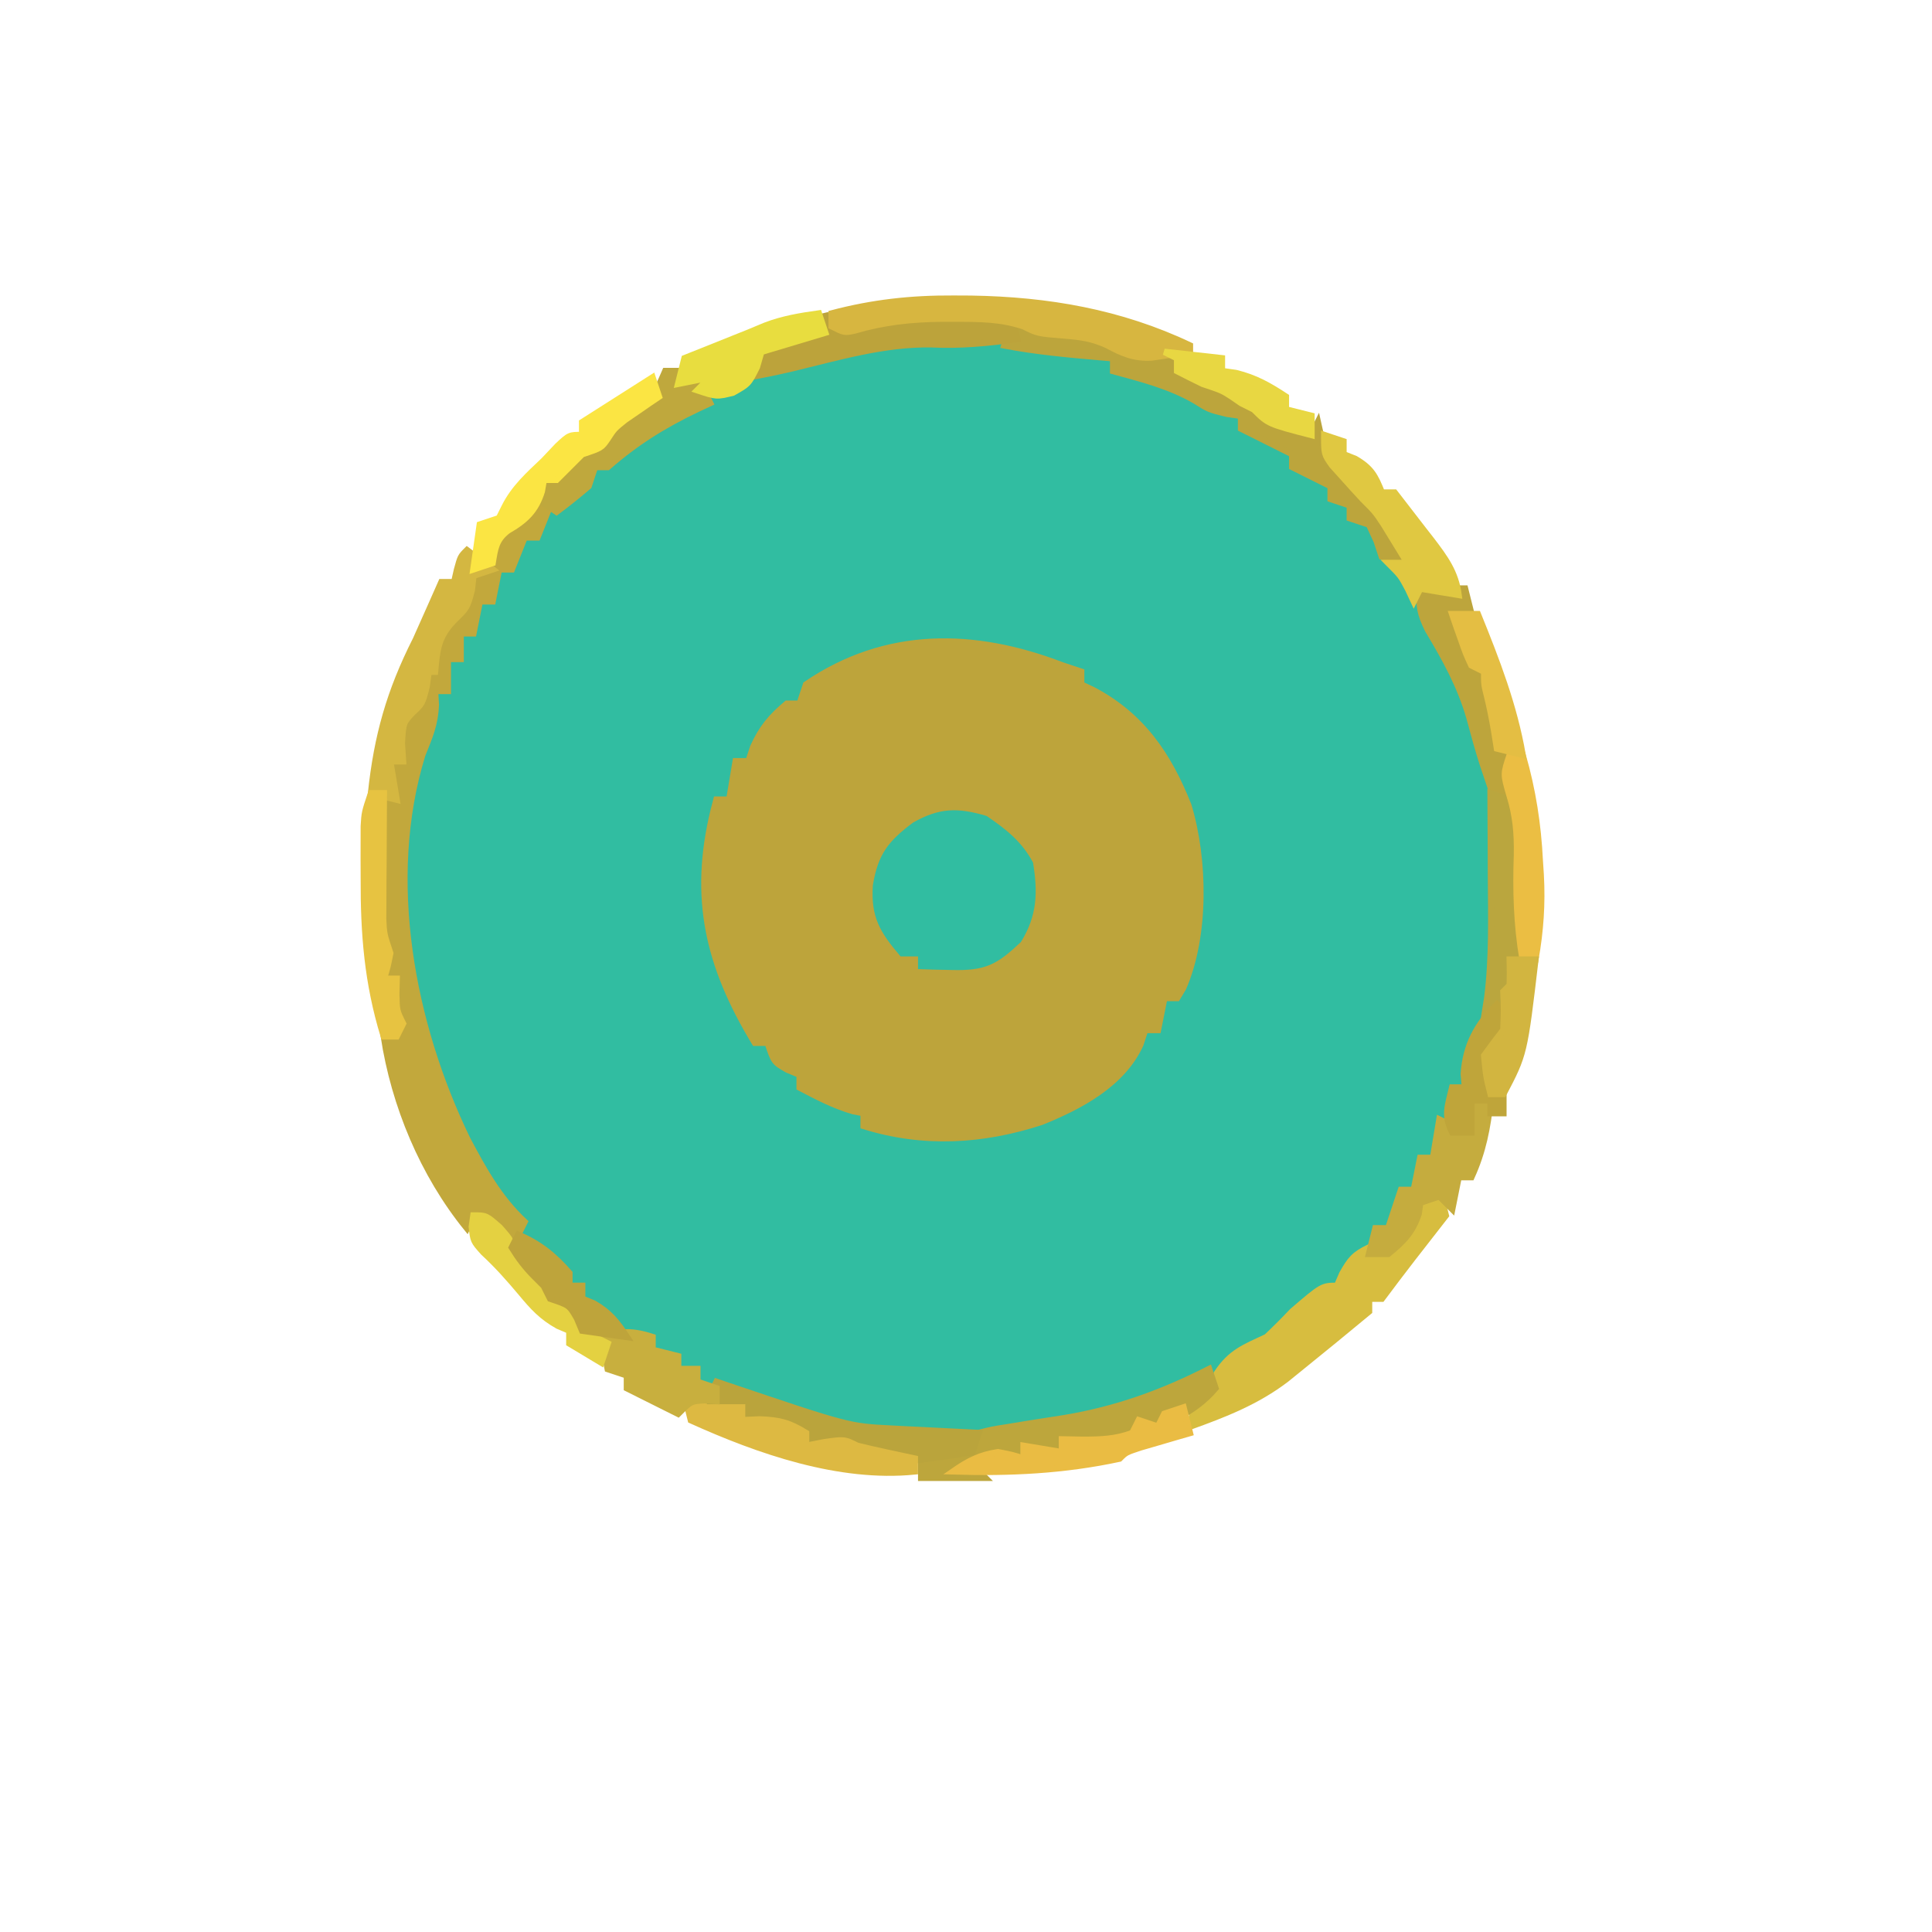
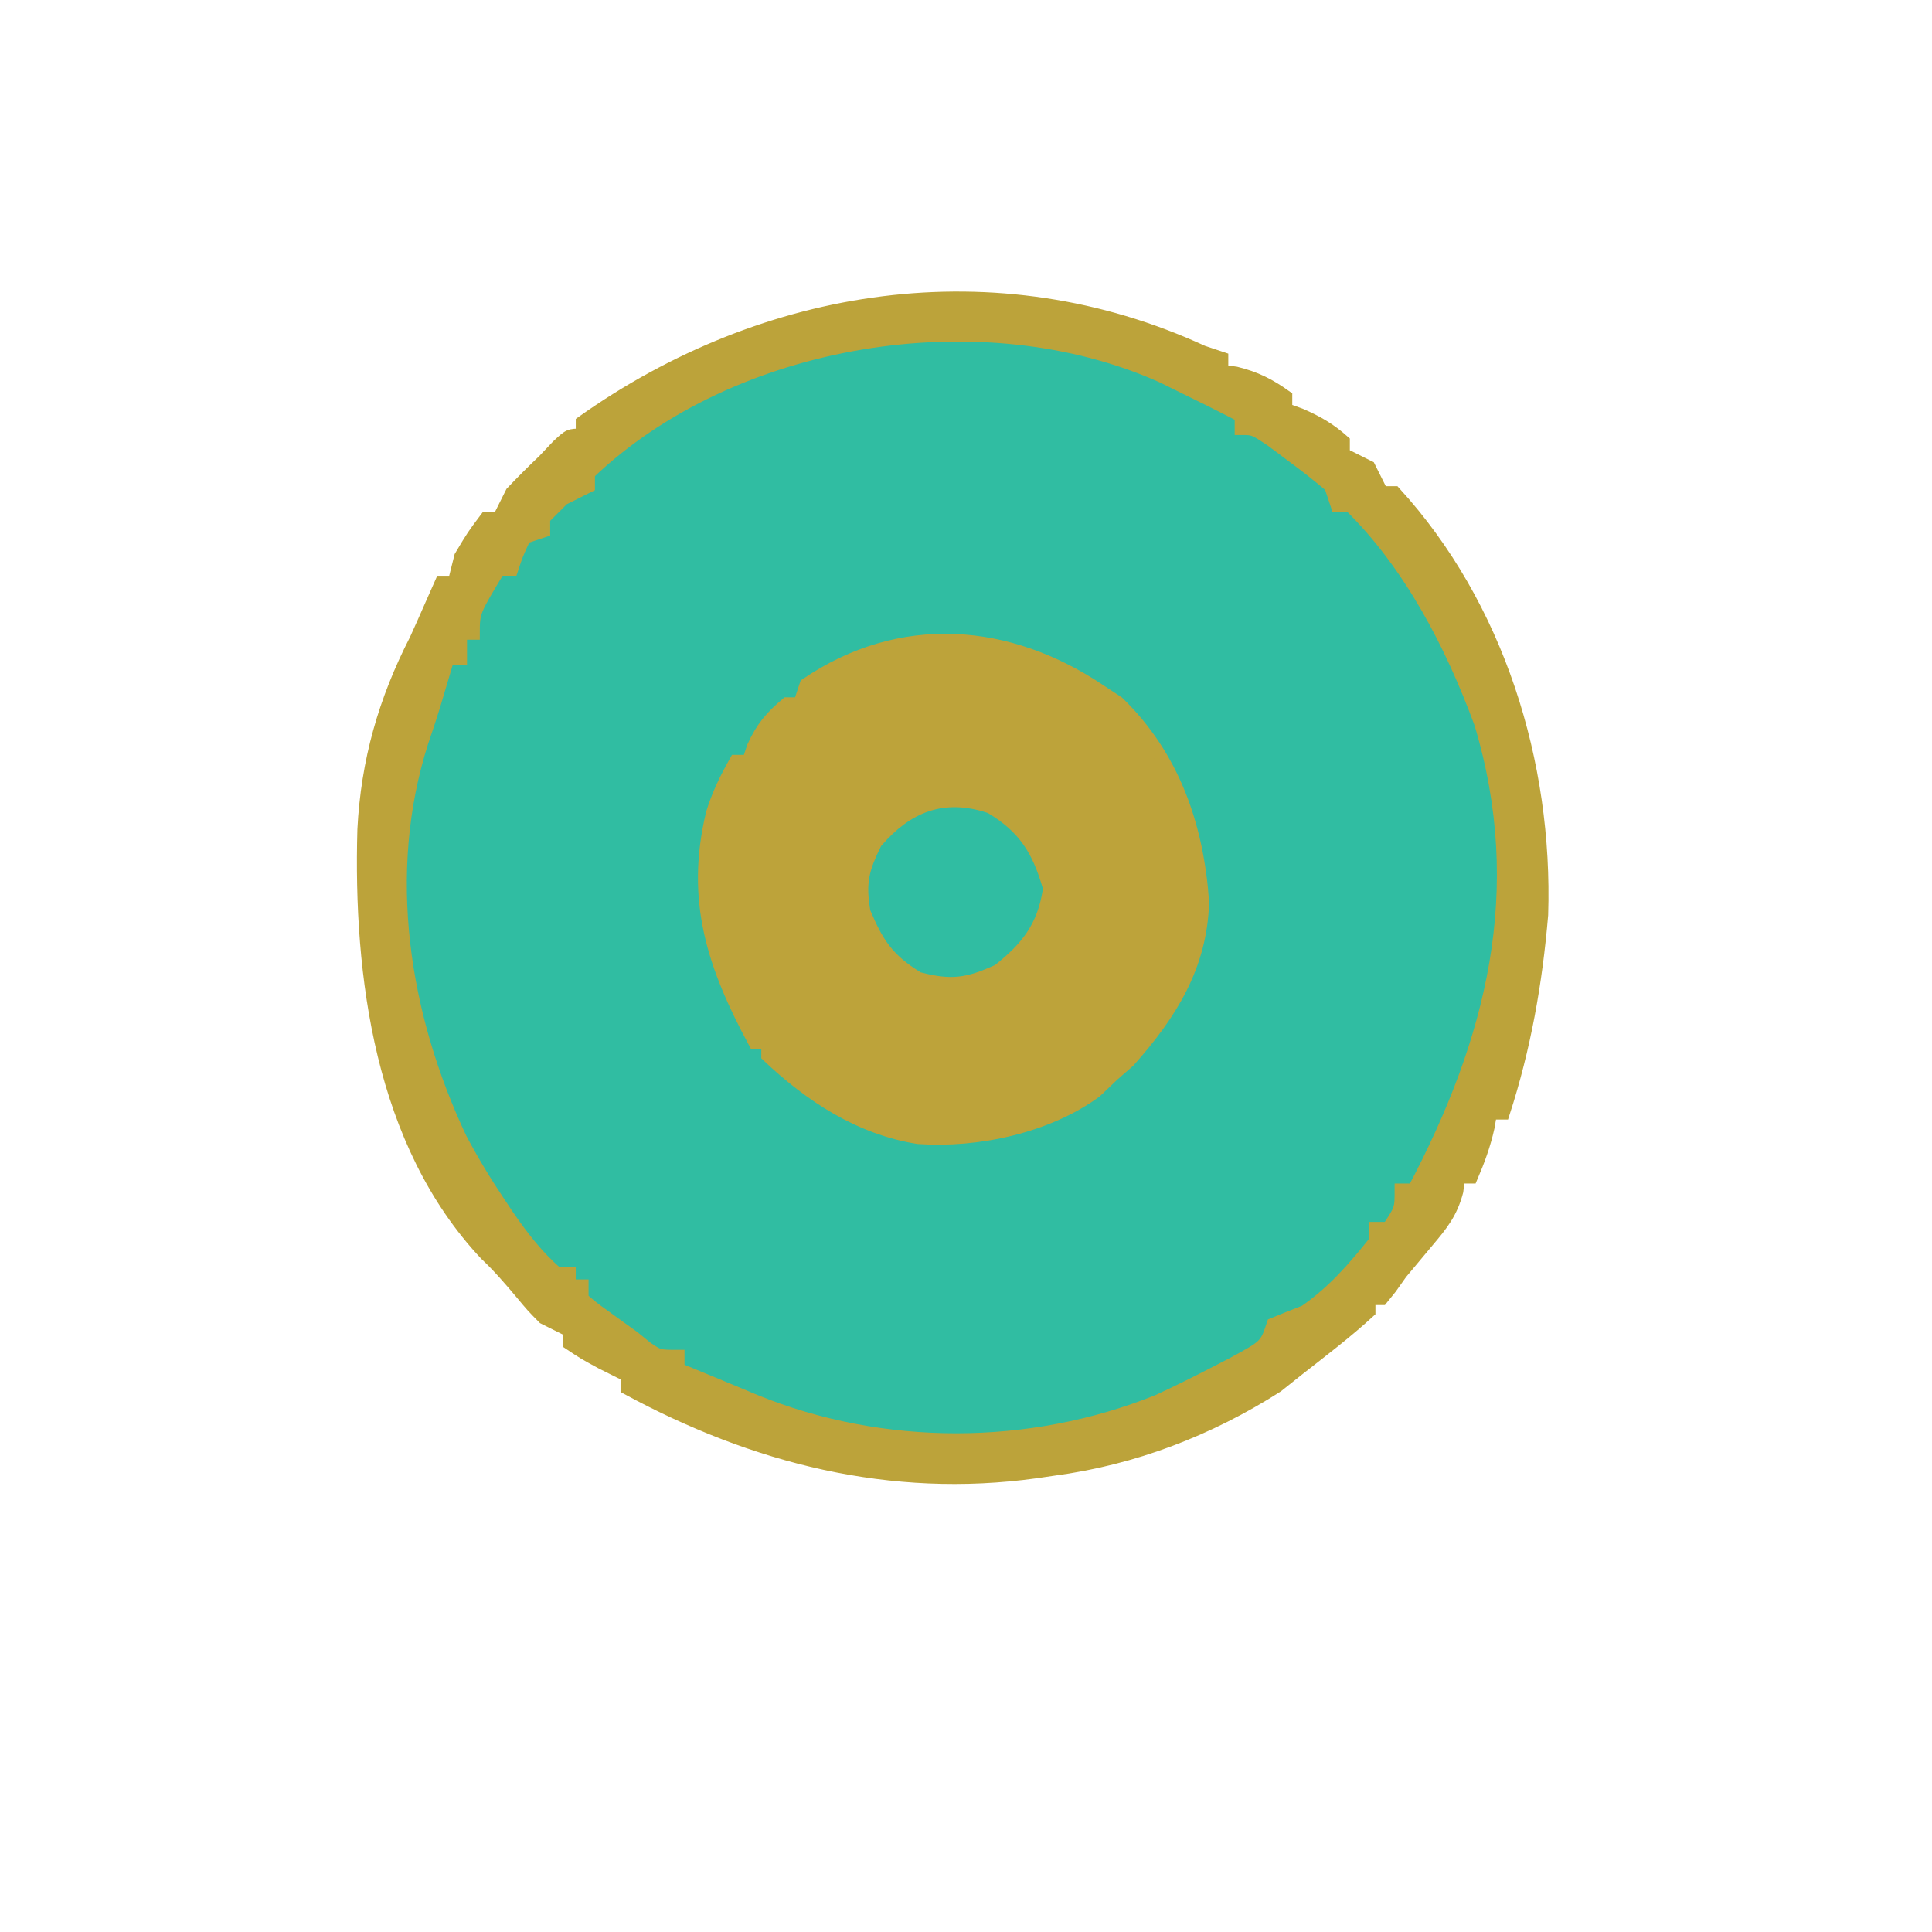
<svg xmlns="http://www.w3.org/2000/svg" data-engine="color-cutout" width="302" height="302" viewBox="0 0 302 302">
-   <path d="M0 0 C0 0.66 0 1.32 0 2 C0.606 2.086 1.212 2.173 1.836 2.262 C8.59 3.394 14.034 5.675 20 9 C20 9.66 20 10.32 20 11 C20.763 11.289 21.526 11.578 22.312 11.875 C24.455 12.772 26.148 13.635 28 15 C28 15.66 28 16.32 28 17 C28.557 17.247 29.114 17.495 29.688 17.75 C35.559 20.924 39.459 25.378 43 31 C43 31.66 43 32.32 43 33 C43.99 33.33 44.98 33.66 46 34 C47.119 35.515 47.119 35.515 48.156 37.465 C48.538 38.178 48.919 38.89 49.312 39.625 C49.704 40.388 50.096 41.151 50.5 41.938 C50.903 42.713 51.306 43.488 51.721 44.287 C54.5 49.749 56.637 55.016 58 61 C58.175 61.732 58.35 62.464 58.53 63.218 C59.988 69.789 60.348 76.093 60.312 82.812 C60.31 83.865 60.307 84.918 60.304 86.003 C60.17 95.998 58.179 104.573 55 114 C54.34 114 53.68 114 53 114 C53 115.65 53 117.3 53 119 C52.34 119 51.68 119 51 119 C50.67 120.98 50.34 122.96 50 125 C49.34 125 48.68 125 48 125 C47.67 126.65 47.34 128.3 47 130 C46.34 130 45.68 130 45 130 C44.856 130.619 44.711 131.238 44.562 131.875 C44 134 44 134 43 136 C42.34 136 41.68 136 41 136 C40.752 136.557 40.505 137.114 40.25 137.688 C37.077 143.559 32.622 147.459 27 151 C26.34 151 25.68 151 25 151 C24.67 151.99 24.34 152.98 24 154 C21.625 155.312 21.625 155.312 19.973 156.055 C18 157 18 157 15.684 158.383 C8.116 162.871 0.559 165.163 -8 167 C-8.888 167.195 -9.776 167.389 -10.691 167.59 C-15.831 168.227 -20.951 168.225 -26.125 168.25 C-27.19 168.271 -28.255 168.291 -29.352 168.312 C-39.909 168.364 -49.178 166.023 -58.844 161.867 C-60.883 161.047 -62.857 160.477 -65 160 C-65 159.34 -65 158.68 -65 158 C-65.99 158 -66.98 158 -68 158 C-68 157.34 -68 156.68 -68 156 C-69.32 155.67 -70.64 155.34 -72 155 C-72 154.34 -72 153.68 -72 153 C-72.701 152.938 -73.403 152.876 -74.125 152.812 C-77.916 151.741 -80.159 149.646 -83 147 C-83 146.34 -83 145.68 -83 145 C-83.66 145 -84.32 145 -85 145 C-85 144.34 -85 143.68 -85 143 C-85.99 142.67 -86.98 142.34 -88 142 C-104.473 124.613 -111.513 102.103 -111.36 78.547 C-111.098 69.324 -108.996 60.701 -106 52 C-105.34 52 -104.68 52 -104 52 C-104 50.35 -104 48.7 -104 47 C-103.34 47 -102.68 47 -102 47 C-102 45.68 -102 44.36 -102 43 C-101.34 43 -100.68 43 -100 43 C-99.67 41.35 -99.34 39.7 -99 38 C-98.34 38 -97.68 38 -97 38 C-96.67 36.35 -96.34 34.7 -96 33 C-95.34 33 -94.68 33 -94 33 C-93.887 32.639 -93.887 32.639 -93.312 30.812 C-91.674 27.302 -89.909 25.546 -87 23 C-86.34 23 -85.68 23 -85 23 C-84.67 22.01 -84.34 21.02 -84 20 C-61.884 -2.561 -29.407 -6.183 0 0 Z M-48 51 C-48.33 51.99 -48.66 52.98 -49 54 C-49.598 54.289 -50.196 54.578 -50.812 54.875 C-53.724 56.372 -55.14 58.343 -57 61 C-57 61.66 -57 62.32 -57 63 C-57.66 63 -58.32 63 -59 63 C-59.33 64.98 -59.66 66.96 -60 69 C-60.66 69 -61.32 69 -62 69 C-65.153 81.162 -64.551 91.995 -58.312 103.25 C-57.556 104.509 -56.791 105.762 -56 107 C-55.34 107 -54.68 107 -54 107 C-53.732 107.639 -53.464 108.279 -53.188 108.938 C-52 111 -52 111 -49 112 C-49 112.66 -49 113.32 -49 114 C-47.901 114.675 -46.795 115.339 -45.688 116 C-45.38 116.186 -45.38 116.186 -43.824 117.125 C-42 118 -42 118 -39 118 C-39 118.66 -39 119.32 -39 120 C-27.932 123.461 -16.331 122.205 -6 117 C-0.729 113.683 2.997 111.05 5 105 C5.66 105 6.32 105 7 105 C7.33 103.35 7.66 101.7 8 100 C8.66 100 9.32 100 10 100 C14.355 92.742 14.135 81.468 12.469 73.441 C11.762 71.224 10.937 69.13 10 67 C9.733 66.313 9.466 65.626 9.191 64.918 C6.764 59.276 2.987 55.533 -2 52 C-2.99 51.67 -3.98 51.34 -5 51 C-5 50.34 -5 49.68 -5 49 C-18.367 42.607 -35.505 41.689 -48 51 Z " fill="#31BDA1" transform="translate(174,56)" stroke="#31BDA1" stroke-width="1" />
-   <path d="M0 0 C0.99 0.33 1.98 0.66 3 1 C3 1.66 3 2.32 3 3 C3.589 3.277 4.178 3.554 4.785 3.84 C12.435 7.847 16.632 14.005 19.75 21.898 C22.307 30.314 22.493 42.282 18.938 50.438 C18.783 50.695 18.783 50.695 18 52 C17.34 52 16.68 52 16 52 C15.67 53.65 15.34 55.3 15 57 C14.34 57 13.68 57 13 57 C12.751 57.752 12.502 58.503 12.246 59.277 C9.422 65.448 2.845 68.921 -3.25 71.375 C-12.464 74.369 -21.724 74.9 -31 72 C-31 71.34 -31 70.68 -31 70 C-31.536 69.897 -32.072 69.794 -32.625 69.688 C-35.656 68.81 -38.204 67.461 -41 66 C-41 65.34 -41 64.68 -41 64 C-41.32 63.866 -41.32 63.866 -42.938 63.188 C-45 62 -45 62 -46 59 C-46.66 59 -47.32 59 -48 59 C-55.273 46.969 -57.769 36.383 -54.438 22.688 C-54.293 22.131 -54.149 21.574 -54 21 C-53.34 21 -52.68 21 -52 21 C-51.67 19.02 -51.34 17.04 -51 15 C-50.34 15 -49.68 15 -49 15 C-48.752 14.258 -48.505 13.515 -48.25 12.75 C-46.895 9.77 -45.49 8.101 -43 6 C-42.34 6 -41.68 6 -41 6 C-40.67 5.01 -40.34 4.02 -40 3 C-27.471 -5.53 -13.692 -5.249 0 0 Z M-26 27 C-28.3 29.693 -28.929 32.516 -29.438 36 C-28.863 39.941 -27.399 41.852 -25 45 C-24.01 45 -23.02 45 -22 45 C-22 45.66 -22 46.32 -22 47 C-12.148 47.689 -12.148 47.689 -9 45.188 C-5.273 41.111 -4.544 38.758 -4.688 33.219 C-5.166 29.819 -6.471 28.262 -9 26 C-15.4 21.873 -19.925 22.899 -26 27 Z " fill="#BDA43B" transform="translate(166,104)" stroke="#BDA43B" stroke-width="1" />
-   <path d="M0 0 C0.578 0.083 1.155 0.165 1.75 0.25 C1.09 1.9 0.43 3.55 -0.25 5.25 C-0.91 5.25 -1.57 5.25 -2.25 5.25 C-2.91 6.9 -3.57 8.55 -4.25 10.25 C-4.91 10.25 -5.57 10.25 -6.25 10.25 C-6.58 11.9 -6.91 13.55 -7.25 15.25 C-7.91 15.25 -8.57 15.25 -9.25 15.25 C-9.58 16.9 -9.91 18.55 -10.25 20.25 C-10.91 20.25 -11.57 20.25 -12.25 20.25 C-12.25 21.57 -12.25 22.89 -12.25 24.25 C-12.91 24.25 -13.57 24.25 -14.25 24.25 C-14.25 25.9 -14.25 27.55 -14.25 29.25 C-14.91 29.25 -15.57 29.25 -16.25 29.25 C-16.229 29.611 -16.229 29.611 -16.125 31.438 C-16.263 34.54 -17.099 36.371 -18.25 39.25 C-24.257 58.691 -19.929 81.338 -11.25 99.25 C-8.713 104.042 -6.242 108.529 -2.25 112.25 C-2.91 113.57 -3.57 114.89 -4.25 116.25 C-4.91 116.25 -5.57 116.25 -6.25 116.25 C-6.91 114.6 -7.57 112.95 -8.25 111.25 C-8.91 111.25 -9.57 111.25 -10.25 111.25 C-10.415 111.58 -10.415 111.58 -11.25 113.25 C-18.123 104.76 -22.594 94.041 -24.25 83.25 C-23.59 83.25 -22.93 83.25 -22.25 83.25 C-22.436 82.322 -22.621 81.394 -22.812 80.438 C-23.25 77.25 -23.25 77.25 -22.25 74.25 C-22.91 74.25 -23.57 74.25 -24.25 74.25 C-25.123 68.995 -25.403 63.947 -25.375 58.625 C-25.379 57.888 -25.383 57.15 -25.387 56.391 C-25.378 51.791 -25.348 47.447 -23.25 43.25 C-23.25 42.26 -23.25 41.27 -23.25 40.25 C-22.59 40.25 -21.93 40.25 -21.25 40.25 C-21.477 39.343 -21.704 38.435 -21.938 37.5 C-22.25 34.25 -22.25 34.25 -20.875 32.188 C-20.339 31.548 -19.802 30.909 -19.25 30.25 C-18.625 27.625 -18.625 27.625 -18.25 25.25 C-17.25 23.25 -16.25 21.25 -15.25 19.25 C-14.59 19.25 -13.93 19.25 -13.25 19.25 C-13.25 17.6 -13.25 15.95 -13.25 14.25 C-12.59 14.25 -11.93 14.25 -11.25 14.25 C-10.92 13.26 -10.59 12.27 -10.25 11.25 C-9.59 10.92 -8.93 10.59 -8.25 10.25 C-8.106 9.786 -8.106 9.786 -7.375 7.438 C-5.985 3.5 -4.42 0.491 0 0 Z " fill="#C2A83C" transform="translate(84.25,78.75)" stroke="#C2A83C" stroke-width="1" />
-   <path d="M0 0 C2.93 1.998 5.313 3.864 7 7 C7.73 11.534 7.618 14.999 5.188 18.938 C1.564 22.354 -0.106 23.257 -5.188 23.125 C-6.089 23.107 -6.99 23.089 -7.918 23.07 C-8.605 23.047 -9.292 23.024 -10 23 C-10 22.34 -10 21.68 -10 21 C-10.99 21 -11.98 21 -13 21 C-16.024 17.426 -17.381 15.192 -17.062 10.438 C-16.28 5.742 -14.782 3.837 -11 1 C-7.035 -1.237 -4.356 -1.271 0 0 Z " fill="#31BDA1" transform="translate(154,128)" stroke="#31BDA1" stroke-width="1" />
-   <path d="M0 0 C0.165 0.66 0.165 0.66 1 4 C0.529 4.603 0.059 5.207 -0.426 5.828 C-1.048 6.627 -1.671 7.427 -2.312 8.25 C-2.927 9.039 -3.542 9.828 -4.176 10.641 C-5.804 12.746 -7.409 14.866 -9 17 C-9.66 17 -10.32 17 -11 17 C-11 17.66 -11 18.32 -11 19 C-14.646 22.026 -18.312 25.026 -22 28 C-22.639 28.518 -23.279 29.036 -23.938 29.57 C-28.534 33.084 -33.581 35.048 -39 37 C-38.67 35.35 -38.34 33.7 -38 32 C-37.34 31.67 -36.68 31.34 -36 31 C-35.587 30.216 -35.175 29.433 -34.75 28.625 C-32.582 25.373 -30.497 24.642 -27 23 C-25.626 21.709 -24.291 20.374 -23 19 C-18.333 15 -18.333 15 -16 15 C-15.732 14.381 -15.464 13.762 -15.188 13.125 C-13.925 10.866 -13.297 10.106 -11 9 C-9.345 8.615 -7.678 8.272 -6 8 C-5.67 7.01 -5.34 6.02 -5 5 C-3.449 3.194 -1.731 1.642 0 0 Z " fill="#D7BD3F" transform="translate(225,186)" stroke="#D7BD3F" stroke-width="1" />
-   <path d="M0 0 C0.345 0.045 0.345 0.045 2.09 0.273 C4.845 0.765 7.41 1.741 10.062 2.625 C10.475 2.708 10.475 2.708 12.562 3.125 C15.807 3.774 18.728 4.876 21.75 6.188 C22.373 6.457 22.995 6.726 23.637 7.004 C23.872 7.106 23.872 7.106 25.062 7.625 C25.062 8.285 25.062 8.945 25.062 9.625 C25.846 9.749 26.63 9.873 27.438 10 C30.062 10.625 30.062 10.625 32.062 12.625 C34.275 14.234 36.603 15.435 39.062 16.625 C39.722 16.955 40.383 17.285 41.062 17.625 C41.392 16.965 41.722 16.305 42.062 15.625 C42.31 16.739 42.557 17.852 42.812 19 C43.789 22.458 43.789 22.458 46 23.812 C46.681 24.081 47.361 24.349 48.062 24.625 C49.562 26.438 49.562 26.438 51.062 28.625 C51.764 29.45 52.465 30.275 53.188 31.125 C54.925 33.442 55.645 34.81 56.062 37.625 C54.742 37.295 53.422 36.965 52.062 36.625 C51.794 35.821 51.526 35.016 51.25 34.188 C51.054 33.765 51.054 33.765 50.062 31.625 C49.072 31.295 48.083 30.965 47.062 30.625 C47.062 29.965 47.062 29.305 47.062 28.625 C46.072 28.295 45.083 27.965 44.062 27.625 C44.062 26.965 44.062 26.305 44.062 25.625 C43.444 25.316 42.825 25.006 42.188 24.688 C40.812 24 39.438 23.312 38.062 22.625 C38.062 21.965 38.062 21.305 38.062 20.625 C37.485 20.336 36.907 20.047 36.312 19.75 C34.229 18.708 32.146 17.667 30.062 16.625 C30.062 15.965 30.062 15.305 30.062 14.625 C29.341 14.522 28.619 14.419 27.875 14.312 C25.062 13.625 25.062 13.625 22.875 12.25 C18.843 9.921 14.534 8.849 10.062 7.625 C10.062 6.965 10.062 6.305 10.062 5.625 C9.338 5.564 8.614 5.504 7.867 5.441 C2.889 5.01 -2.026 4.554 -6.938 3.625 C-6.607 2.635 -6.277 1.645 -5.938 0.625 C-3.563 -0.562 -2.59 -0.357 0 0 Z " fill="#BCA53C" transform="translate(163.938,50.375)" stroke="#BCA53C" stroke-width="1" />
-   <path d="M0 0 C0.165 0.495 0.165 0.495 1 3 C-2.443 7.017 -6.953 8.822 -12 10 C-12.598 10.371 -13.196 10.742 -13.812 11.125 C-17.099 12.44 -19.554 11.663 -23 11 C-23 11.66 -23 12.32 -23 13 C-23.99 12.835 -23.99 12.835 -29 12 C-29 12.66 -29 13.32 -29 14 C-31.64 14.33 -34.28 14.66 -37 15 C-36.34 15.66 -35.68 16.32 -35 17 C-38.3 17 -41.6 17 -45 17 C-45 15.68 -45 14.36 -45 13 C-43.242 12.805 -41.484 12.609 -39.727 12.414 C-38 12 -38 12 -36 10 C-33.912 9.469 -33.912 9.469 -31.344 9.07 C-30.403 8.914 -29.462 8.758 -28.492 8.598 C-26.529 8.288 -24.566 7.98 -22.602 7.676 C-14.452 6.317 -7.346 3.746 0 0 Z " fill="#BDA63C" transform="translate(189,214)" stroke="#BDA63C" stroke-width="1" />
-   <path d="M0 0 C0.33 0.66 0.66 1.32 1 2 C2.459 1.859 3.917 1.712 5.375 1.562 C6.187 1.481 6.999 1.4 7.836 1.316 C10 1 10 1 12 0 C13.303 -0.083 14.609 -0.107 15.914 -0.098 C16.675 -0.094 17.435 -0.091 18.219 -0.088 C18.616 -0.084 18.616 -0.084 20.625 -0.062 C21.427 -0.058 22.229 -0.053 23.055 -0.049 C25.037 -0.037 27.018 -0.021 29 0 C29.165 0.66 29.165 0.66 30 4 C25.473 4.612 21.131 5.043 16.562 4.812 C9.196 4.696 2.052 6.827 -5.061 8.542 C-7.364 9.086 -9.676 9.559 -12 10 C-11.081 6.827 -10.62 5.352 -7.688 3.688 C-4.999 3 -2.762 2.842 0 3 C0 2.01 0 1.02 0 0 Z " fill="#BCA33B" transform="translate(129,49)" stroke="#BCA33B" stroke-width="1" />
-   <path d="M0 0 C0.456 0.002 0.456 0.002 2.763 0.013 C14.76 0.21 26.029 2.147 36.938 7.312 C36.938 7.643 36.938 7.973 36.938 8.312 C35.668 8.509 34.397 8.694 33.125 8.875 C32.771 8.927 32.771 8.927 30.98 9.191 C28.278 9.352 26.393 8.559 24.039 7.285 C21.709 6.207 19.863 5.95 17.312 5.75 C13.132 5.41 13.132 5.41 10.938 4.312 C7.348 3.116 4.05 3.122 0.312 3.125 C-0.404 3.124 -1.12 3.122 -1.858 3.121 C-6.586 3.164 -10.903 3.626 -15.461 4.973 C-17.062 5.312 -17.062 5.312 -19.062 4.312 C-19.062 3.652 -19.062 2.993 -19.062 2.312 C-12.646 0.618 -6.628 -0.042 0 0 Z " fill="#D7B640" transform="translate(149.062,46.6875)" stroke="#D7B640" stroke-width="1" />
-   <path d="M0 0 C0.534 0.182 1.067 0.364 1.617 0.551 C20.687 6.984 20.687 6.984 27.328 7.316 C27.728 7.337 27.728 7.337 29.75 7.443 C30.163 7.463 30.163 7.463 32.25 7.562 C33.09 7.606 33.931 7.649 34.797 7.693 C36.864 7.799 38.932 7.901 41 8 C40.67 8.99 40.34 9.98 40 11 C26.131 13.066 26.131 13.066 22 11 C20.63 10.777 19.254 10.593 17.875 10.438 C17.151 10.354 16.426 10.27 15.68 10.184 C15.125 10.123 14.571 10.062 14 10 C14 9.34 14 8.68 14 8 C13.092 8.021 12.185 8.041 11.25 8.062 C8.562 8.011 6.502 7.927 4 7 C3.67 6.34 3.34 5.68 3 5 C1.35 4.67 -0.3 4.34 -2 4 C-1.34 2.68 -0.68 1.36 0 0 Z " fill="#BAA43C" transform="translate(112,216)" stroke="#BAA43C" stroke-width="1" />
-   <path d="M0 0 C2.31 0 4.62 0 7 0 C7.33 1.32 7.66 2.64 8 4 C7.67 4.165 7.67 4.165 6 5 C6.349 5.675 6.699 6.351 7.059 7.047 C7.514 7.939 7.969 8.831 8.438 9.75 C8.89 10.632 9.342 11.513 9.809 12.422 C10.861 14.7 11.498 16.56 12 19 C12.251 20.151 12.502 21.302 12.754 22.453 C13.024 23.719 13.294 24.984 13.562 26.25 C13.632 26.575 13.632 26.575 13.982 28.219 C14.322 29.812 14.661 31.406 15 33 C14.505 33.165 14.505 33.165 12 34 C11.56 32.709 11.123 31.417 10.688 30.125 C10.409 29.3 10.131 28.475 9.844 27.625 C9.045 25.14 8.366 22.645 7.688 20.125 C6.235 15.127 3.873 10.895 1.207 6.445 C0 4.001 -0.28 2.673 0 0 Z " fill="#BDA53C" transform="translate(222,92)" stroke="#BDA53C" stroke-width="1" />
-   <path d="M0 0 C0.99 0 1.98 0 3 0 C2.487 4.359 1.833 7.967 0 12 C-0.66 12 -1.32 12 -2 12 C-2.33 13.65 -2.66 15.3 -3 17 C-3.66 16.34 -4.32 15.68 -5 15 C-5.99 15.33 -6.98 15.66 -8 16 C-8.082 16.578 -8.165 17.155 -8.25 17.75 C-9.226 20.678 -10.635 22.052 -13 24 C-13.99 24 -14.98 24 -16 24 C-15.67 22.68 -15.34 21.36 -15 20 C-14.34 20 -13.68 20 -13 20 C-12.34 18.02 -11.68 16.04 -11 14 C-10.34 14 -9.68 14 -9 14 C-8.67 12.35 -8.34 10.7 -8 9 C-7.34 9 -6.68 9 -6 9 C-5.67 7.02 -5.34 5.04 -5 3 C-3.68 3.66 -2.36 4.32 -1 5 C-0.67 3.35 -0.34 1.7 0 0 Z " fill="#C5AC3E" transform="translate(230,172)" stroke="#C5AC3E" stroke-width="1" />
-   <path d="M0 0 C0.66 0 1.32 0 2 0 C2 0.66 2 1.32 2 2 C2.99 1.34 3.98 0.68 5 0 C5.99 0.33 6.98 0.66 8 1 C7.34 1.66 6.68 2.32 6 3 C6.33 3.66 6.66 4.32 7 5 C6.348 5.303 5.695 5.606 5.023 5.918 C-0.307 8.473 -4.565 11.119 -9 15 C-9.66 15 -10.32 15 -11 15 C-11.33 15.99 -11.66 16.98 -12 18 C-13.623 19.386 -15.287 20.726 -17 22 C-17.99 21.34 -18.98 20.68 -20 20 C-19.835 19.505 -19.835 19.505 -19 17 C-17.333 16.333 -15.667 15.667 -14 15 C-13.67 14.01 -13.34 13.02 -13 12 C-12.01 11.67 -11.02 11.34 -10 11 C-8.716 9.749 -7.435 8.494 -6.199 7.195 C-5 6 -5 6 -3.312 4.938 C-1.482 3.63 -0.88 2.031 0 0 Z " fill="#BFA83D" transform="translate(104,58)" stroke="#BFA83D" stroke-width="1" />
-   <path d="M0 0 C1.32 0.99 2.64 1.98 4 3 C3.01 3.33 2.02 3.66 1 4 C0.917 4.742 0.835 5.485 0.75 6.25 C0 9 0 9 -2 10.938 C-4.522 13.539 -4.678 15.458 -5 19 C-5.33 19 -5.66 19 -6 19 C-6.103 19.763 -6.206 20.526 -6.312 21.312 C-7 24 -7 24 -8.562 25.438 C-10 27 -10 27 -10.188 30.188 C-10.126 31.116 -10.064 32.044 -10 33 C-10.66 33 -11.32 33 -12 33 C-11.67 34.98 -11.34 36.96 -11 39 C-12.32 38.67 -13.64 38.34 -15 38 C-14.045 29.032 -12.093 22.101 -8 14 C-7.219 12.275 -6.448 10.546 -5.688 8.812 C-5.361 8.076 -5.035 7.34 -4.699 6.582 C-4.468 6.06 -4.238 5.538 -4 5 C-3.34 5 -2.68 5 -2 5 C-1.856 4.361 -1.711 3.721 -1.562 3.062 C-1 1 -1 1 0 0 Z " fill="#D4B741" transform="translate(73,86)" stroke="#D4B741" stroke-width="1" />
-   <path d="M0 0 C0.33 0.99 0.66 1.98 1 3 C0.518 3.326 0.036 3.652 -0.461 3.988 C-0.777 4.207 -0.777 4.207 -2.375 5.312 C-3.001 5.742 -3.628 6.171 -4.273 6.613 C-6 8 -6 8 -7.039 9.605 C-8 11 -8 11 -11 12 C-11.681 12.681 -12.361 13.361 -13.062 14.062 C-13.702 14.702 -14.341 15.341 -15 16 C-15.66 16 -16.32 16 -17 16 C-17.052 16.299 -17.052 16.299 -17.312 17.812 C-18.274 20.87 -19.877 22.352 -22.625 23.938 C-24.496 25.383 -24.621 26.725 -25 29 C-25.99 29.33 -26.98 29.66 -28 30 C-27.67 27.69 -27.34 25.38 -27 23 C-26.01 22.67 -25.02 22.34 -24 22 C-23.856 21.711 -23.856 21.711 -23.125 20.25 C-21.631 17.262 -19.385 15.27 -17 13 C-16.639 12.618 -16.639 12.618 -14.812 10.688 C-13 9 -13 9 -11 9 C-11 8.34 -11 7.68 -11 7 C-7.37 4.69 -3.74 2.38 0 0 Z " fill="#FBE543" transform="translate(102,59)" stroke="#FBE543" stroke-width="1" />
-   <path d="M0 0 C0.99 0.33 1.98 0.66 3 1 C3 1.66 3 2.32 3 3 C3.309 3.124 3.309 3.124 4.875 3.75 C7.351 5.206 7.951 6.378 9 9 C9.66 9 10.32 9 11 9 C12.487 10.911 13.965 12.828 15.438 14.75 C15.648 15.019 15.648 15.019 16.713 16.383 C18.846 19.182 20.521 21.412 21 25 C19.02 24.67 17.04 24.34 15 24 C14.67 24.66 14.34 25.32 14 26 C13.711 25.381 13.422 24.762 13.125 24.125 C12 22 12 22 10 20 C10.99 20 11.98 20 13 20 C12.212 18.706 11.419 17.415 10.625 16.125 C10.184 15.406 9.743 14.686 9.289 13.945 C8 12 8 12 6 10 C4.945 8.866 3.905 7.719 2.875 6.562 C2.336 5.966 1.797 5.369 1.242 4.754 C0 3 0 3 0 0 Z " fill="#E0C841" transform="translate(207,68)" stroke="#E0C841" stroke-width="1" />
-   <path d="M0 0 C3 1 3 1 4.173 2.236 C5.3 4.639 5.242 6.569 5.23 9.219 C5.229 10.233 5.227 11.248 5.225 12.293 C5.212 13.351 5.2 14.41 5.188 15.5 C5.187 16.558 5.186 17.617 5.186 18.707 C5.155 24.036 4.691 27.928 3 33 C0.938 34.188 0.938 34.188 -1 35 C-0.918 34.484 -0.918 34.484 -0.504 31.875 C0.28 25.607 0.106 19.304 0.062 13 C0.057 11.736 0.053 10.471 0.049 9.207 C0.038 6.138 0.021 3.069 0 0 Z " fill="#BAA63E" transform="translate(233,124)" stroke="#BAA63E" stroke-width="1" />
-   <path d="M0 0 C0.99 0 1.98 0 3 0 C3 0.66 3 1.32 3 2 C4.98 2 6.96 2 9 2 C9 2.66 9 3.32 9 4 C9.908 3.959 10.815 3.917 11.75 3.875 C14.878 3.995 16.386 4.391 19 6 C19 6.66 19 7.32 19 8 C19.949 7.814 20.898 7.629 21.875 7.438 C25 7 25 7 27 8 C28.536 8.38 30.078 8.731 31.625 9.062 C32.442 9.239 33.26 9.416 34.102 9.598 C34.728 9.73 35.355 9.863 36 10 C36 10.66 36 11.32 36 12 C24.177 13.182 11.633 8.805 1 4 C0.67 2.68 0.34 1.36 0 0 Z " fill="#DDB942" transform="translate(107,218)" stroke="#DDB942" stroke-width="1" />
-   <path d="M0 0 C0 0.66 0 1.32 0 2 C1.32 2.33 2.64 2.66 4 3 C4 3.66 4 4.32 4 5 C4.99 5 5.98 5 7 5 C7 5.66 7 6.32 7 7 C7.99 7.33 8.98 7.66 10 8 C10 8.66 10 9.32 10 10 C9.381 9.959 8.762 9.918 8.125 9.875 C6 10 6 10 4 12 C1.36 10.68 -1.28 9.36 -4 8 C-4 7.34 -4 6.68 -4 6 C-4.99 5.67 -5.98 5.34 -7 5 C-7.33 3.35 -7.66 1.7 -8 0 C-4.947 -0.981 -3.053 -0.981 0 0 Z " fill="#C8AF3E" transform="translate(102,209)" stroke="#C8AF3E" stroke-width="1" />
-   <path d="M0 0 C0.165 0.66 0.165 0.66 1 4 C0.645 4.102 0.645 4.102 -1.152 4.621 C-2.071 4.891 -2.991 5.16 -3.938 5.438 C-4.396 5.571 -4.396 5.571 -6.715 6.246 C-9 7 -9 7 -10 8 C-18.699 9.874 -27.133 10.261 -36 10 C-33.657 8.374 -31.853 7.432 -29 7 C-26.75 7.438 -26.75 7.438 -25 8 C-25 7.34 -25 6.68 -25 6 C-24.01 6.165 -24.01 6.165 -19 7 C-19 6.34 -19 5.68 -19 5 C-17.927 5.021 -16.855 5.041 -15.75 5.062 C-13.018 5.057 -10.582 4.993 -8 4 C-7.67 3.34 -7.34 2.68 -7 2 C-6.01 2.33 -5.02 2.66 -4 3 C-3.67 2.34 -3.34 1.68 -3 1 C-2.01 0.67 -1.02 0.34 0 0 Z " fill="#EABC43" transform="translate(185,220)" stroke="#EABC43" stroke-width="1" />
-   <path d="M0 0 C0.33 0.99 0.66 1.98 1 3 C-0.65 3.495 -0.65 3.495 -9 6 C-9.227 6.784 -9.454 7.567 -9.688 8.375 C-11 11 -11 11 -13.438 12.375 C-16 13 -16 13 -19 12 C-18.34 11.34 -17.68 10.68 -17 10 C-18.65 10.33 -20.3 10.66 -22 11 C-21.67 9.68 -21.34 8.36 -21 7 C-17.667 5.667 -14.333 4.333 -11 3 C-10.134 2.639 -9.268 2.278 -8.375 1.906 C-5.609 0.851 -2.926 0.408 0 0 Z " fill="#E8DD3F" transform="translate(128,49)" stroke="#E8DD3F" stroke-width="1" />
-   <path d="M0 0 C2 0 2 0 4.125 1.875 C6 4 6 4 6 6 C6.99 6.33 7.98 6.66 9 7 C9.33 7.99 9.66 8.98 10 10 C10.99 10.33 11.98 10.66 13 11 C13 11.66 13 12.32 13 13 C14.32 13.66 15.64 14.32 17 15 C17 15.99 17 16.98 17 18 C18.32 18.66 19.64 19.32 21 20 C20.67 20.99 20.34 21.98 20 23 C18.35 22.01 16.7 21.02 15 20 C15 19.34 15 18.68 15 18 C14.412 17.75 13.824 17.5 13.219 17.242 C10.707 15.836 9.334 14.334 7.5 12.125 C5.584 9.842 3.757 7.776 1.562 5.75 C0 4 0 4 -0.25 1.75 C-0.168 1.173 -0.085 0.595 0 0 Z " fill="#E4D141" transform="translate(74,190)" stroke="#E4D141" stroke-width="1" />
-   <path d="M0 0 C0.66 0 1.32 0 2 0 C1.995 0.651 1.99 1.301 1.984 1.972 C1.963 4.919 1.95 7.866 1.938 10.812 C1.929 11.837 1.921 12.861 1.912 13.916 C1.911 14.408 1.911 14.408 1.902 16.895 C1.9 17.348 1.9 17.348 1.886 19.64 C2 22 2 22 3 25 C2.562 27.188 2.562 27.188 2 29 C2.66 29 3.32 29 4 29 C3.979 29.784 3.959 30.567 3.938 31.375 C4 34 4 34 5 36 C4.67 36.66 4.34 37.32 4 38 C3.34 38 2.68 38 2 38 C-0.556 29.649 -1.161 21.956 -1.125 13.25 C-1.129 12.305 -1.133 11.36 -1.137 10.387 C-1.135 9.481 -1.134 8.574 -1.133 7.641 C-1.132 6.821 -1.131 6.002 -1.129 5.157 C-1 3 -1 3 0 0 Z " fill="#E7C341" transform="translate(58,124)" stroke="#E7C341" stroke-width="1" />
-   <path d="M0 0 C0.66 0 1.32 0 2 0 C3.579 5.537 4.402 10.818 4.688 16.562 C4.735 17.279 4.782 17.995 4.83 18.732 C5.084 23.314 4.79 27.479 4 32 C3.34 32 2.68 32 2 32 C1.076 26.444 0.936 21.221 1.127 15.605 C1.186 12.239 0.943 9.445 -0.066 6.219 C-1 3 -1 3 0 0 Z " fill="#EBBE43" transform="translate(236,118)" stroke="#EBBE43" stroke-width="1" />
-   <path d="M0 0 C0.66 0.66 1.32 1.32 2 2 C1.67 2.99 1.34 3.98 1 5 C0.658 6.665 0.326 8.332 0 10 C-0.325 11.335 -0.655 12.67 -1 14 C-0.34 14 0.32 14 1 14 C1 14.99 1 15.98 1 17 C0.34 17 -0.32 17 -1 17 C-1 16.34 -1 15.68 -1 15 C-1.99 15 -2.98 15 -4 15 C-4 16.65 -4 18.3 -4 20 C-4.99 20 -5.98 20 -7 20 C-8.333 17.333 -7.671 15.833 -7 13 C-6.34 13 -5.68 13 -5 13 C-5.062 12.299 -5.124 11.598 -5.188 10.875 C-4.897 6.428 -3.131 3.131 0 0 Z " fill="#BFA53A" transform="translate(234,157)" stroke="#BFA53A" stroke-width="1" />
-   <path d="M0 0 C2.97 0.33 5.94 0.66 9 1 C9 1.66 9 2.32 9 3 C9.722 3.103 10.444 3.206 11.188 3.312 C14.245 4.06 16.383 5.28 19 7 C19 7.66 19 8.32 19 9 C20.32 9.33 21.64 9.66 23 10 C23 10.99 23 11.98 23 13 C16.25 11.25 16.25 11.25 14 9 C13.34 8.67 12.68 8.34 12 8 C11.526 7.67 11.051 7.34 10.562 7 C9 6 9 6 6 5 C4.659 4.349 3.324 3.685 2 3 C2 2.34 2 1.68 2 1 C1.34 0.67 0.68 0.34 0 0 Z " fill="#E8D742" transform="translate(182,55)" stroke="#E8D742" stroke-width="1" />
-   <path d="M0 0 C3.362 1.441 5.592 3.248 8 6 C8 6.66 8 7.32 8 8 C8.66 8 9.32 8 10 8 C10 8.66 10 9.32 10 10 C10.598 10.248 11.196 10.495 11.812 10.75 C14.287 12.164 15.434 13.651 17 16 C14.69 15.67 12.38 15.34 10 15 C9.866 14.68 9.866 14.68 9.188 13.062 C8 11 8 11 5 10 C4.67 9.34 4.34 8.68 4 8 C3.526 7.526 3.051 7.051 2.562 6.562 C1.122 5.122 0.068 3.725 -1 2 C-0.67 1.34 -0.34 0.68 0 0 Z " fill="#BEA43B" transform="translate(81,193)" stroke="#BEA43B" stroke-width="1" />
-   <path d="M0 0 C1.32 0 2.64 0 4 0 C2.257 14.781 2.257 14.781 -1 21 C-1.66 21 -2.32 21 -3 21 C-3.688 18.25 -3.688 18.25 -4 15 C-3.027 13.647 -2.026 12.313 -1 11 C-0.875 7.812 -0.875 7.812 -1 5 C-0.67 4.67 -0.34 4.34 0 4 C0.04 2.667 0.043 1.333 0 0 Z " fill="#D2B540" transform="translate(236,150)" stroke="#D2B540" stroke-width="1" />
-   <path d="M0 0 C1.32 0 2.64 0 4 0 C6.933 7.242 9.66 14.261 11 22 C9.68 21.67 8.36 21.34 7 21 C6.856 20.093 6.711 19.185 6.562 18.25 C6.243 16.406 5.891 14.565 5.438 12.75 C5 11 5 11 5 9 C4.34 8.67 3.68 8.34 3 8 C2.148 6.152 2.148 6.152 1.375 3.938 C1.115 3.204 0.854 2.471 0.586 1.715 C0.393 1.149 0.199 0.583 0 0 Z " fill="#E4BE43" transform="translate(227,96)" stroke="#E4BE43" stroke-width="1" />
+   <path d="M0 0 C1.724 0.782 3.453 1.553 5.188 2.312 C6.446 2.869 7.704 3.426 9 4 C9 4.66 9 5.32 9 6 C9.358 6.124 9.358 6.124 11.168 6.75 C14.314 8.139 16.638 9.845 19.312 12 C20.195 12.701 21.078 13.402 21.988 14.125 C22.652 14.744 23.316 15.363 24 16 C24 16.66 24 17.32 24 18 C24.66 18 25.32 18 26 18 C42.783 34.428 49.531 57.705 50.312 80.562 C49.891 95.508 44.737 112.639 36 125 C35.34 125 34.68 125 34 125 C33.67 126.32 33.34 127.64 33 129 C32.67 129.66 32.34 130.32 32 131 C31.34 131 30.68 131 30 131 C29.34 132.32 28.68 133.64 28 135 C24.826 139.639 20.732 143.019 16 146 C15.34 146 14.68 146 14 146 C13.67 146.99 13.34 147.98 13 149 C10.458 150.622 7.981 152.053 5.312 153.438 C4.928 153.638 4.928 153.638 2.981 154.651 C-17.231 164.853 -40.362 166.442 -62 160 C-67.83 157.971 -73.477 155.761 -79 153 C-79 152.34 -79 151.68 -79 151 C-80.32 150.67 -81.64 150.34 -83 150 C-85.035 148.66 -85.035 148.66 -87.062 147.062 C-89.344 145.28 -91.586 143.609 -94 142 C-94 141.34 -94 140.68 -94 140 C-94.66 140 -95.32 140 -96 140 C-96 139.34 -96 138.68 -96 138 C-96.99 137.67 -97.98 137.34 -99 137 C-115.577 120.75 -121.728 97.447 -122.312 74.938 C-122.149 64.741 -120.099 55.309 -116 46 C-115.67 44.68 -115.34 43.36 -115 42 C-114.34 42 -113.68 42 -113 42 C-113 40.68 -113 39.36 -113 38 C-112.34 38 -111.68 38 -111 38 C-110.897 37.278 -110.794 36.556 -110.688 35.812 C-109.932 32.722 -108.845 30.583 -107 28 C-106.34 28 -105.68 28 -105 28 C-104.732 27.196 -104.464 26.391 -104.188 25.562 C-103.796 24.717 -103.404 23.871 -103 23 C-102.01 22.67 -101.02 22.34 -100 22 C-99.34 20.68 -98.68 19.36 -98 18 C-97.01 17.01 -96.02 16.02 -95 15 C-94.34 15 -93.68 15 -93 15 C-92.67 14.01 -92.34 13.02 -92 12 C-90.349 10.974 -88.68 9.977 -87 9 C-86.68 8.67 -86.68 8.67 -85.062 7 C-82.538 4.552 -80.212 3.46 -77 2 C-76.24 1.618 -75.479 1.237 -74.695 0.844 C-51.367 -10.509 -23.301 -11.944 0 0 Z M-59 46 C-59.33 46.99 -59.66 47.98 -60 49 C-60.66 49.33 -60.66 49.33 -64 51 C-68 55.444 -68 55.444 -68 58 C-68.66 58 -69.32 58 -70 58 C-75.914 70.68 -75.886 81.289 -71.133 94.352 C-69.96 97.094 -68.694 99.543 -67 102 C-66.34 102 -65.68 102 -65 102 C-64.34 103.32 -63.68 104.64 -63 106 C-54.27 113.674 -44.214 117.406 -32.562 116.75 C-22.768 115.436 -12.308 110.612 -6.207 102.664 C0.539 93.177 4.11 84.5 2.312 72.688 C-0.229 60.272 -6.791 51.707 -16.902 44.355 C-29.82 36.008 -46.374 38.377 -59 46 Z " fill="#30BDA2" transform="translate(185,61)" stroke="#30BDA2" stroke-width="2" />
+   <path d="M0 0 C0.454 0.299 0.454 0.299 2.75 1.812 C11.44 10.261 15.165 21.115 16 33 C15.73 43.009 10.968 50.548 4.438 57.875 C3.633 58.576 2.829 59.278 2 60 C1.093 60.866 0.185 61.733 -0.75 62.625 C-8.303 68.145 -19.186 70.477 -28.457 69.828 C-37.62 68.385 -45.343 63.307 -52 57 C-52 56.34 -52 55.68 -52 55 C-52.66 55 -53.32 55 -54 55 C-60.439 43.034 -63.93 32.76 -60.645 19.121 C-59.764 16.223 -58.485 13.633 -57 11 C-56.34 11 -55.68 11 -55 11 C-54.752 10.258 -54.505 9.515 -54.25 8.75 C-52.895 5.77 -51.49 4.101 -49 2 C-48.34 2 -47.68 2 -47 2 C-46.67 1.01 -46.34 0.02 -46 -1 C-31.201 -11.076 -14.339 -9.669 0 0 Z M-31 22 C-33.858 25.224 -34.891 27.234 -35.5 31.5 C-34.891 35.766 -33.858 37.776 -31 41 C-27.04 43.391 -24.978 44.135 -20.375 43.5 C-15.507 41.336 -12.958 38.835 -10.5 34.125 C-9.814 29.837 -10.857 27.732 -13 24 C-18.709 18.137 -24.024 17.995 -31 22 Z " fill="#BDA33A" transform="translate(172,108)" stroke="#BDA33A" stroke-width="2" />
+   <path d="M0 0 C0.99 0.33 1.98 0.66 3 1 C3 1.66 3 2.32 3 3 C3.722 3.103 4.444 3.206 5.188 3.312 C8.278 4.068 10.417 5.155 13 7 C13 7.66 13 8.32 13 9 C13.371 9.134 13.371 9.134 15.25 9.812 C17.891 10.953 19.855 12.094 22 14 C22 14.66 22 15.32 22 16 C22.66 16.33 22.66 16.33 26 18 C26.33 18.66 26.33 18.66 28 22 C28.66 22 29.32 22 30 22 C46.155 39.697 53.758 64.275 53 88 C52.1 98.65 50.298 108.83 47 119 C46.34 119 45.68 119 45 119 C44.938 119.361 44.938 119.361 44.625 121.188 C44.01 123.957 43.116 126.397 42 129 C41.34 129 40.68 129 40 129 C39.915 129.721 39.83 130.441 39.742 131.184 C38.844 134.59 37.389 136.38 35.125 139.062 C34.776 139.481 34.776 139.481 33.008 141.598 C32.345 142.39 31.683 143.183 31 144 C30.461 144.762 29.922 145.524 29.367 146.309 C29.142 146.588 29.142 146.588 28 148 C27.34 148 26.68 148 26 148 C26 148.66 26 149.32 26 150 C22.511 153.212 18.733 156.077 15 159 C13.886 159.887 12.773 160.774 11.625 161.688 C0.939 168.504 -10.84 173.025 -23.375 174.688 C-23.816 174.752 -23.816 174.752 -26.047 175.08 C-48.801 178.233 -70.046 172.803 -90 162 C-90 161.34 -90 160.68 -90 160 C-91.32 159.34 -92.64 158.68 -94 158 C-96.75 156.5 -96.75 156.5 -99 155 C-99 154.34 -99 153.68 -99 153 C-100.32 152.34 -101.64 151.68 -103 151 C-104.781 149.195 -104.781 149.195 -106.5 147.125 C-108.3 144.989 -110.025 142.976 -112.062 141.062 C-128.43 123.639 -131.78 97.534 -131.136 74.658 C-130.588 63.963 -127.867 54.495 -123 45 C-122.218 43.276 -121.447 41.547 -120.688 39.812 C-120.131 38.554 -119.574 37.296 -119 36 C-118.34 36 -117.68 36 -117 36 C-116.67 34.68 -116.34 33.36 -116 32 C-114.062 28.75 -114.062 28.75 -112 26 C-111.34 26 -110.68 26 -110 26 C-109.34 24.68 -108.68 23.36 -108 22 C-106.377 20.291 -104.707 18.625 -103 17 C-102.278 16.237 -101.556 15.474 -100.812 14.688 C-99 13 -99 13 -97 13 C-97 12.34 -97 11.68 -97 11 C-68.397 -9.309 -32.309 -14.895 0 0 Z M-96 19 C-96 19.66 -96 20.32 -96 21 C-96.66 21.33 -96.66 21.33 -100 23 C-100.99 23.99 -101.98 24.98 -103 26 C-103 26.66 -103 27.32 -103 28 C-103.99 28.33 -104.98 28.66 -106 29 C-107.188 31.562 -107.188 31.562 -108 34 C-108.66 34 -109.32 34 -110 34 C-114 40.625 -114 40.625 -114 44 C-114.66 44 -115.32 44 -116 44 C-116 45.32 -116 46.64 -116 48 C-116.66 48 -117.32 48 -118 48 C-118.097 48.326 -118.097 48.326 -118.586 49.977 C-118.846 50.85 -119.107 51.724 -119.375 52.625 C-119.63 53.483 -119.885 54.342 -120.148 55.227 C-120.739 57.151 -121.37 59.063 -122.031 60.965 C-128.604 81.556 -125.044 103.814 -116 123 C-114.164 126.458 -112.181 129.75 -110 133 C-109.555 133.668 -109.111 134.335 -108.652 135.023 C-106.377 138.321 -104.041 141.378 -101 144 C-100.34 144 -99.68 144 -99 144 C-99 144.66 -99 145.32 -99 146 C-98.34 146 -97.68 146 -97 146 C-97 146.66 -97 147.32 -97 148 C-95.391 149.402 -95.391 149.402 -93.25 150.938 C-92.554 151.442 -91.858 151.946 -91.141 152.465 C-90.434 152.971 -89.728 153.478 -89 154 C-88.657 154.279 -88.657 154.279 -86.922 155.691 C-85 157 -85 157 -82 157 C-82 157.66 -82 158.32 -82 159 C-78.879 160.303 -75.754 161.592 -72.625 162.875 C-71.755 163.24 -70.885 163.605 -69.988 163.98 C-50.071 172.095 -26.964 172.039 -7 164 C-3.874 162.558 -0.805 161.023 2.25 159.438 C3.002 159.049 3.754 158.661 4.529 158.261 C9.875 155.374 9.875 155.374 11 152 C12.657 151.31 14.326 150.647 16 150 C20.433 146.931 23.662 143.192 27 139 C27 138.34 27 137.68 27 137 C27.66 137 28.32 137 29 137 C31 134 31 134 31 131 C31.66 131 32.32 131 33 131 C45.349 107.651 51.3 84.2 43.438 58.062 C38.926 45.798 32.401 33.202 23 24 C22.34 24 21.68 24 21 24 C20.67 23.01 20.34 22.02 20 21 C18.081 19.364 16.091 17.81 14.062 16.312 C12.981 15.504 11.899 14.696 10.785 13.863 C8 12 8 12 6 12 C6 11.34 6 10.68 6 10 C2.691 8.282 -0.645 6.626 -4 5 C-4.745 4.631 -5.49 4.263 -6.258 3.883 C-34.482 -8.803 -73.62 -2.441 -96 19 Z " fill="#BCA33A" transform="translate(188,55)" stroke="#BCA33A" stroke-width="2" />
+   <path d="M0 0 C4.616 2.791 6.489 5.846 8 11 C7.192 16.052 4.953 18.837 1 22 C-3.193 23.863 -5.221 24.198 -9.688 23.062 C-13.766 20.523 -15.135 18.401 -17 14 C-17.64 10.078 -17.192 8.392 -15.438 4.812 C-11.129 -0.159 -6.348 -2.07 0 0 Z " fill="#30BDA2" transform="translate(154,128)" stroke="#30BDA2" stroke-width="2" />
</svg>
